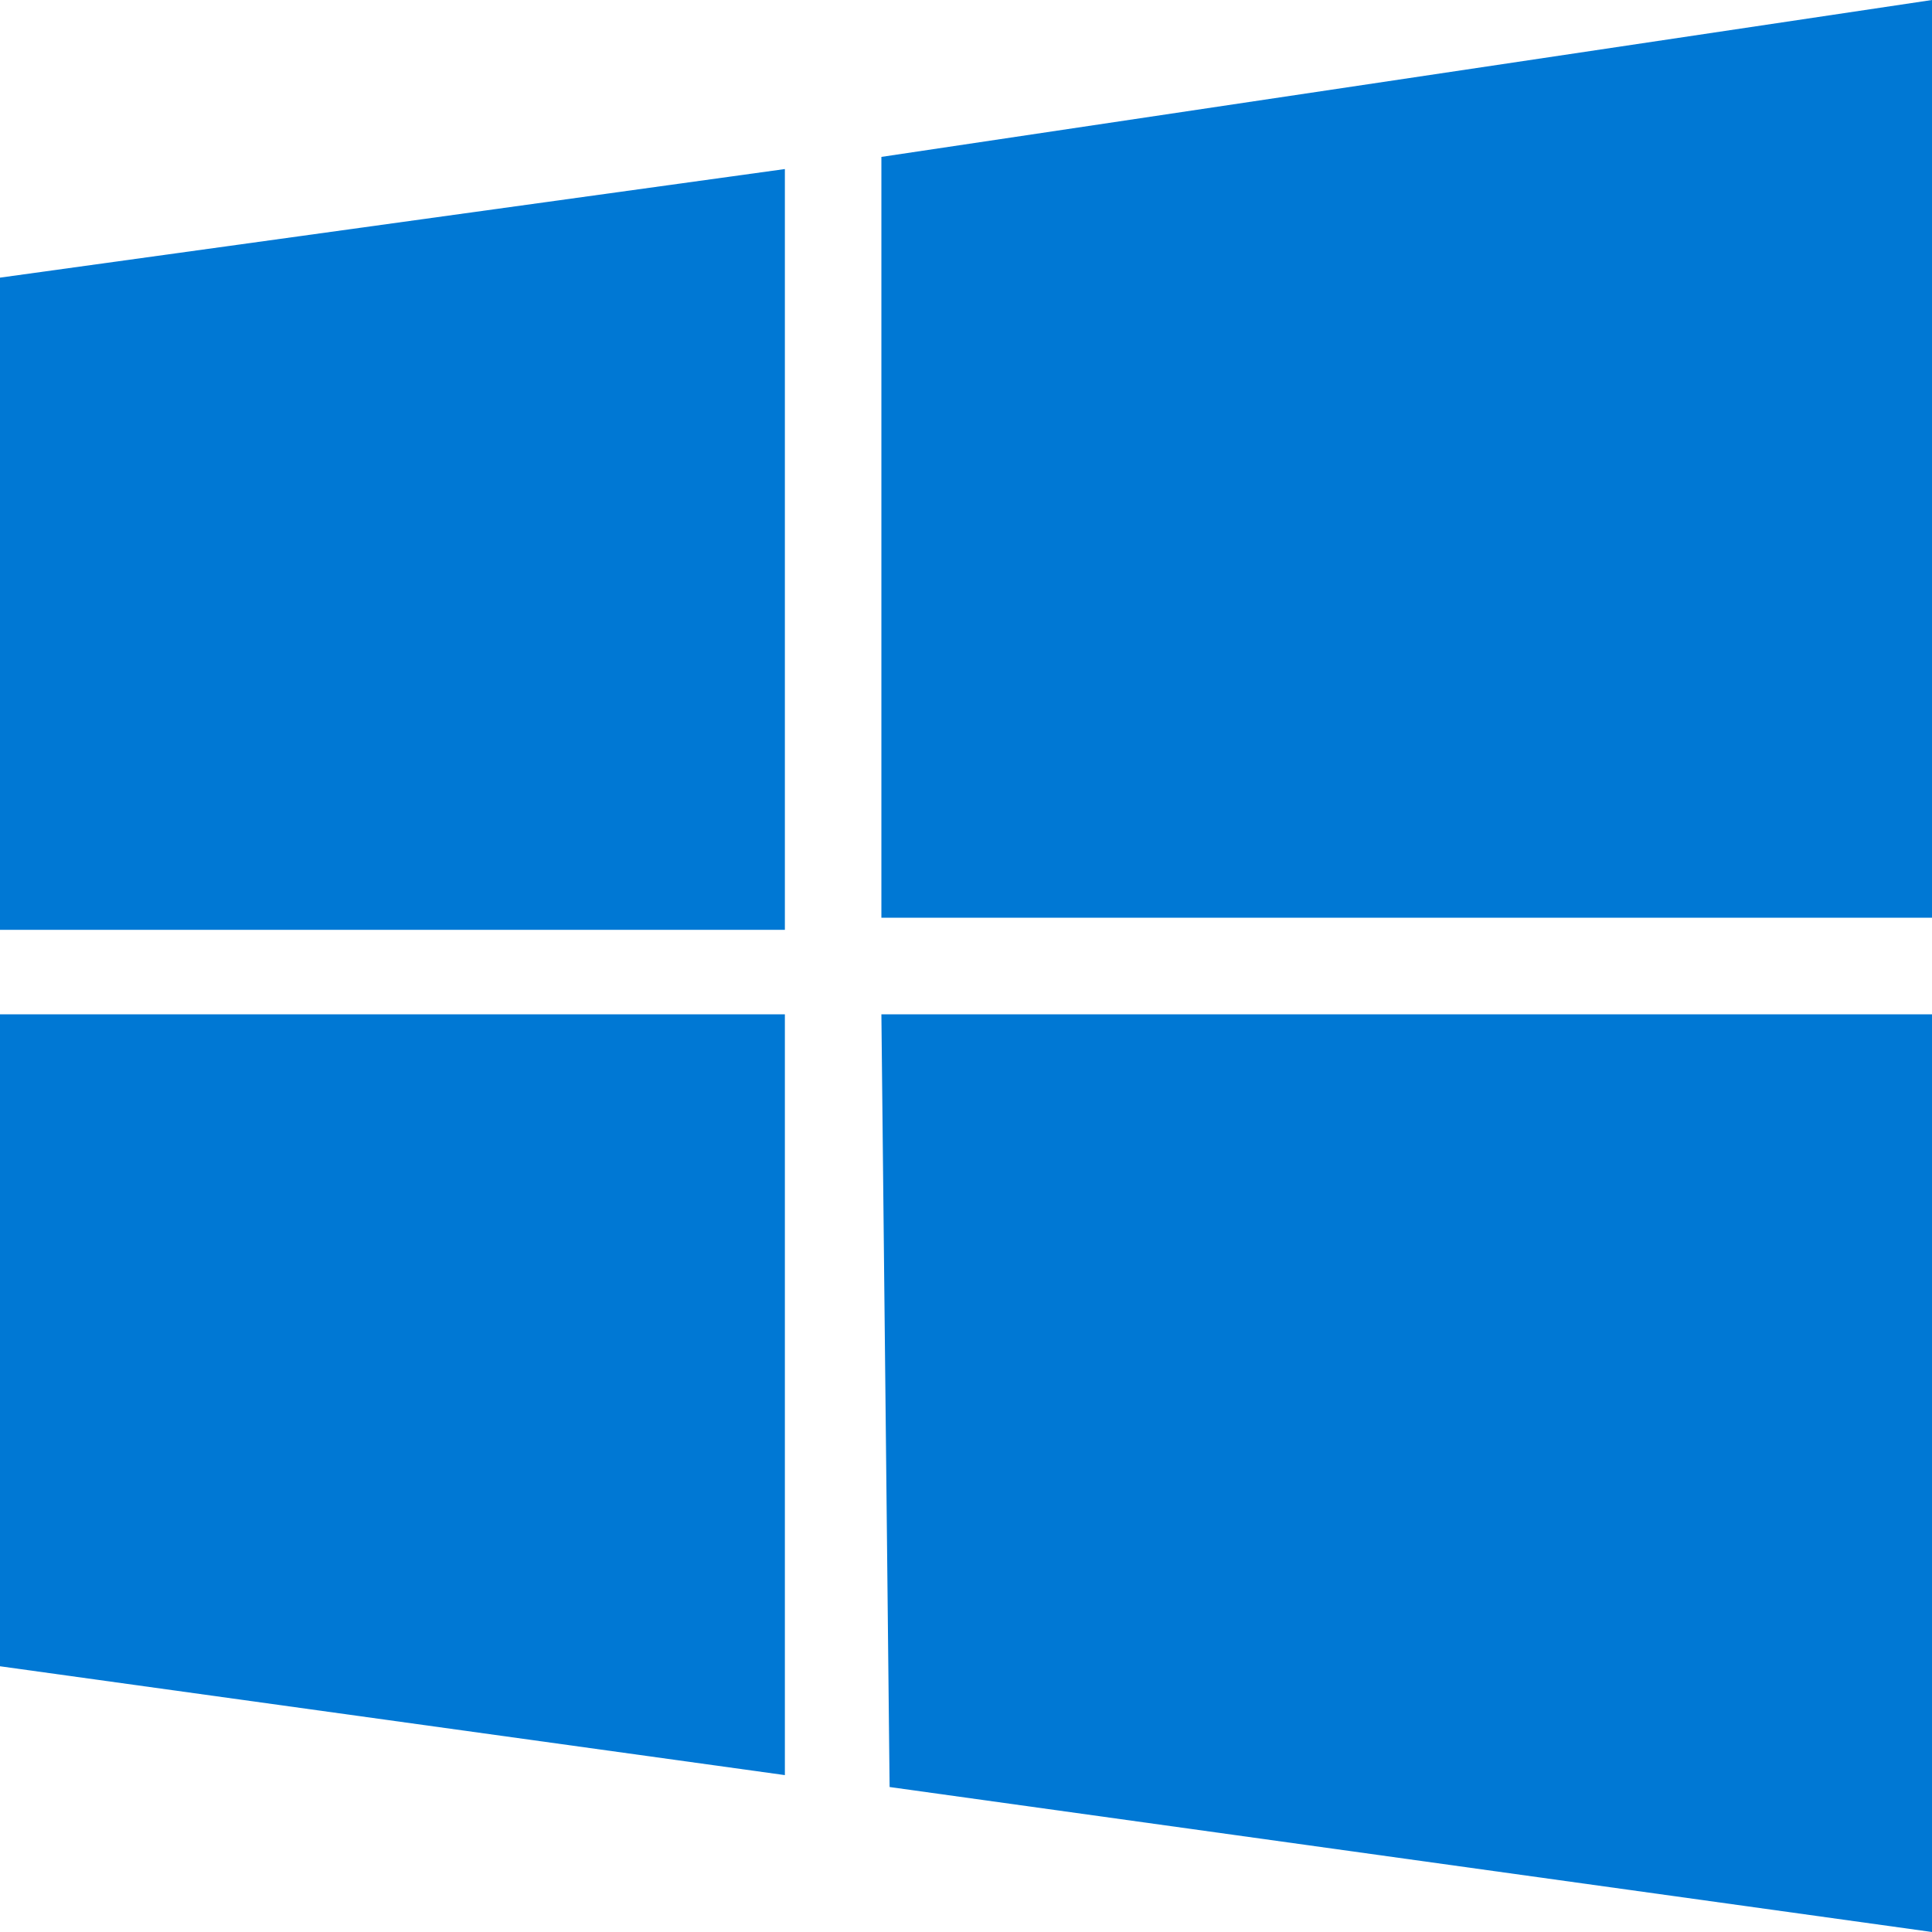
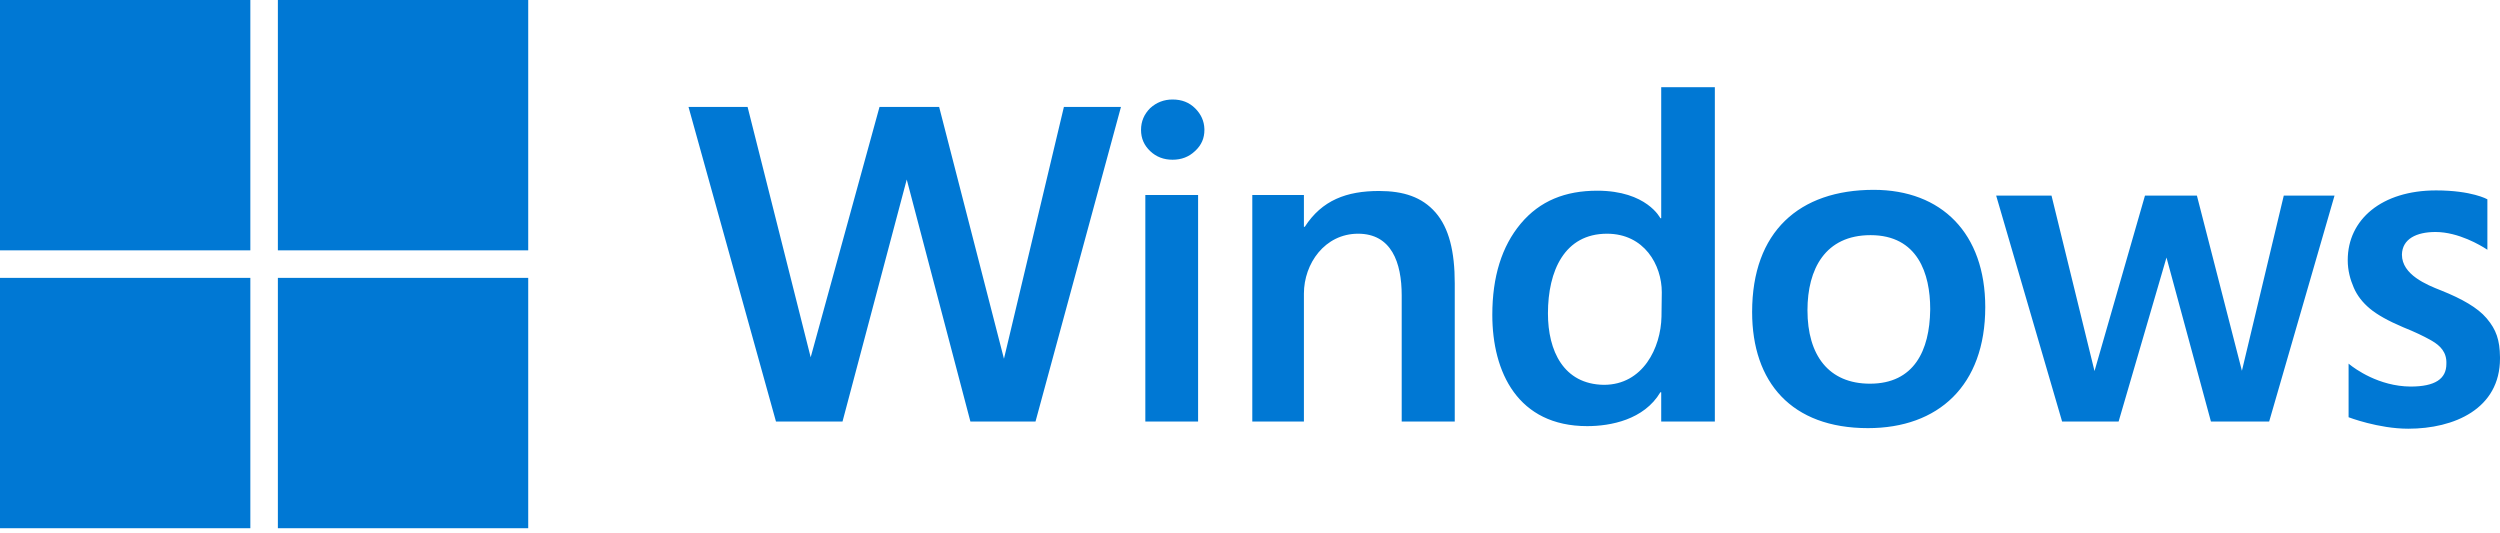
- <svg xmlns="http://www.w3.org/2000/svg" viewBox="0 0 24 24" fill="#0078D4">
-   <path d="M0 3.449L9.75 2.1v9.451H0m10.949-9.602L24 0v11.4H10.949M0 12.6h9.75v9.451L0 20.699M10.949 12.6H24V24l-12.949-1.801" />
+ <svg xmlns="http://www.w3.org/2000/svg" width="512px" height="109px" viewBox="0 0 512 109" version="1.1" preserveAspectRatio="xMidYMid">
+   <g fill="#0078D4">
+     <path d="M212.071,86.332 L198.739,86.332 L185.701,36.764 L172.546,86.332 L158.921,86.332 L141.008,21.906 L153.107,21.906 L166.027,73.176 L180.122,21.906 L192.338,21.906 L205.61,73.47 L217.885,21.906 L229.572,21.906 L212.071,86.332 Z M246.662,26.604 C246.662,28.298 246.065,29.667 244.87,30.814 L244.724,30.95 C243.491,32.125 241.964,32.712 240.143,32.712 C238.323,32.712 236.796,32.125 235.562,30.95 C234.329,29.776 233.683,28.366 233.683,26.604 C233.683,24.842 234.329,23.374 235.562,22.141 C236.854,20.966 238.381,20.379 240.143,20.379 C242.022,20.379 243.549,20.966 244.783,22.2 C245.967,23.384 246.609,24.784 246.659,26.401 L246.662,26.604 Z M234.564,86.332 L234.564,39.936 L245.37,39.936 L245.37,86.332 L234.564,86.332 Z M297.933,86.332 L287.068,86.332 L287.068,60.491 C287.068,53.737 284.953,47.864 278.141,47.864 C271.328,47.864 267.041,53.972 267.041,60.139 L267.041,86.332 L256.47,86.332 L256.47,39.936 L267.041,39.936 L267.041,46.455 L267.217,46.455 C270.741,40.993 275.792,39.114 282.428,39.114 C287.42,39.114 291.237,40.347 293.998,43.518 C296.758,46.69 297.933,51.505 297.933,58.024 L297.933,86.332 Z M340.217,86.332 L340.217,80.341 L340.041,80.341 C336.694,85.979 329.822,87.271 325.065,87.271 C310.853,87.271 305.626,76.23 305.626,64.485 C305.626,56.674 307.564,50.448 311.44,45.809 C315.375,41.11 320.602,39.055 327.121,39.055 C337.281,39.055 340.041,44.693 340.041,44.693 L340.217,44.693 L340.217,17.854 L351.2,17.854 L351.2,86.332 L340.217,86.332 Z M340.335,59.845 C340.335,54.266 336.752,47.864 329.118,47.864 C320.426,47.864 317.019,55.44 317.019,64.191 C317.019,71.826 320.191,78.697 328.472,78.814 C336.495,78.814 340.144,71.216 340.273,64.853 L340.335,59.845 Z M406.581,62.899 C406.581,78.991 396.95,87.682 382.561,87.682 C366.88,87.682 358.835,78.286 358.835,63.897 C358.835,47.453 368.466,38.879 383.736,38.879 C397.655,38.879 406.581,47.805 406.581,62.899 Z M395.305,63.251 C395.305,56.086 392.78,48.158 383.09,48.158 C373.811,48.158 370.169,55.088 370.169,63.545 C370.169,72.765 374.515,78.579 382.972,78.579 C392.042,78.579 395.184,71.73 395.303,63.501 L395.305,63.251 Z M464.723,86.332 L452.801,86.332 L443.698,52.739 L433.89,86.332 L422.321,86.332 L408.813,40.053 L420.148,40.053 L428.957,75.995 L439.293,40.053 L449.923,40.053 L459.144,75.937 L467.718,40.053 L478.113,40.053 L464.723,86.332 Z M512,73.411 C512,83.748 502.603,87.8 493.207,87.8 C487.099,87.8 480.991,85.451 480.991,85.451 L480.991,74.468 L481.205,74.646 C482.264,75.497 487.147,79.115 493.677,79.167 C498.727,79.167 501.018,77.581 501.018,74.527 C501.132,72.124 499.741,70.78 498.04,69.789 L497.62,69.551 C496.389,68.867 494.597,67.989 492.15,67.01 C489.096,65.718 486.805,64.426 485.337,63.192 C483.869,61.959 482.753,60.55 482.048,58.905 C481.343,57.261 480.815,55.44 480.815,53.267 C480.815,44.928 487.804,38.996 498.903,38.996 C506.245,38.996 509.416,40.817 509.416,40.817 L509.416,51.153 L509.181,50.997 C508.106,50.3 503.514,47.512 498.786,47.512 C494.91,47.512 491.973,48.921 491.915,52.151 C491.915,56.262 496.965,58.318 499.961,59.493 C504.249,61.208 507.425,63.035 509.215,65.136 L509.357,65.307 C511.188,67.481 511.96,69.6 511.998,73.13 L512,73.411 Z" />
+     <path d="M0,0 L51.27,0 L51.27,51.27 L0,51.27 L0,0 Z M56.908,0 L108.179,0 L108.179,51.27 L56.908,51.27 L56.908,0 Z M0,56.908 L51.27,56.908 L51.27,108.179 L0,108.179 L0,56.908 Z M56.908,56.908 L108.179,56.908 L108.179,108.179 L56.908,108.179 L56.908,56.908 Z" />
+   </g>
</svg>
